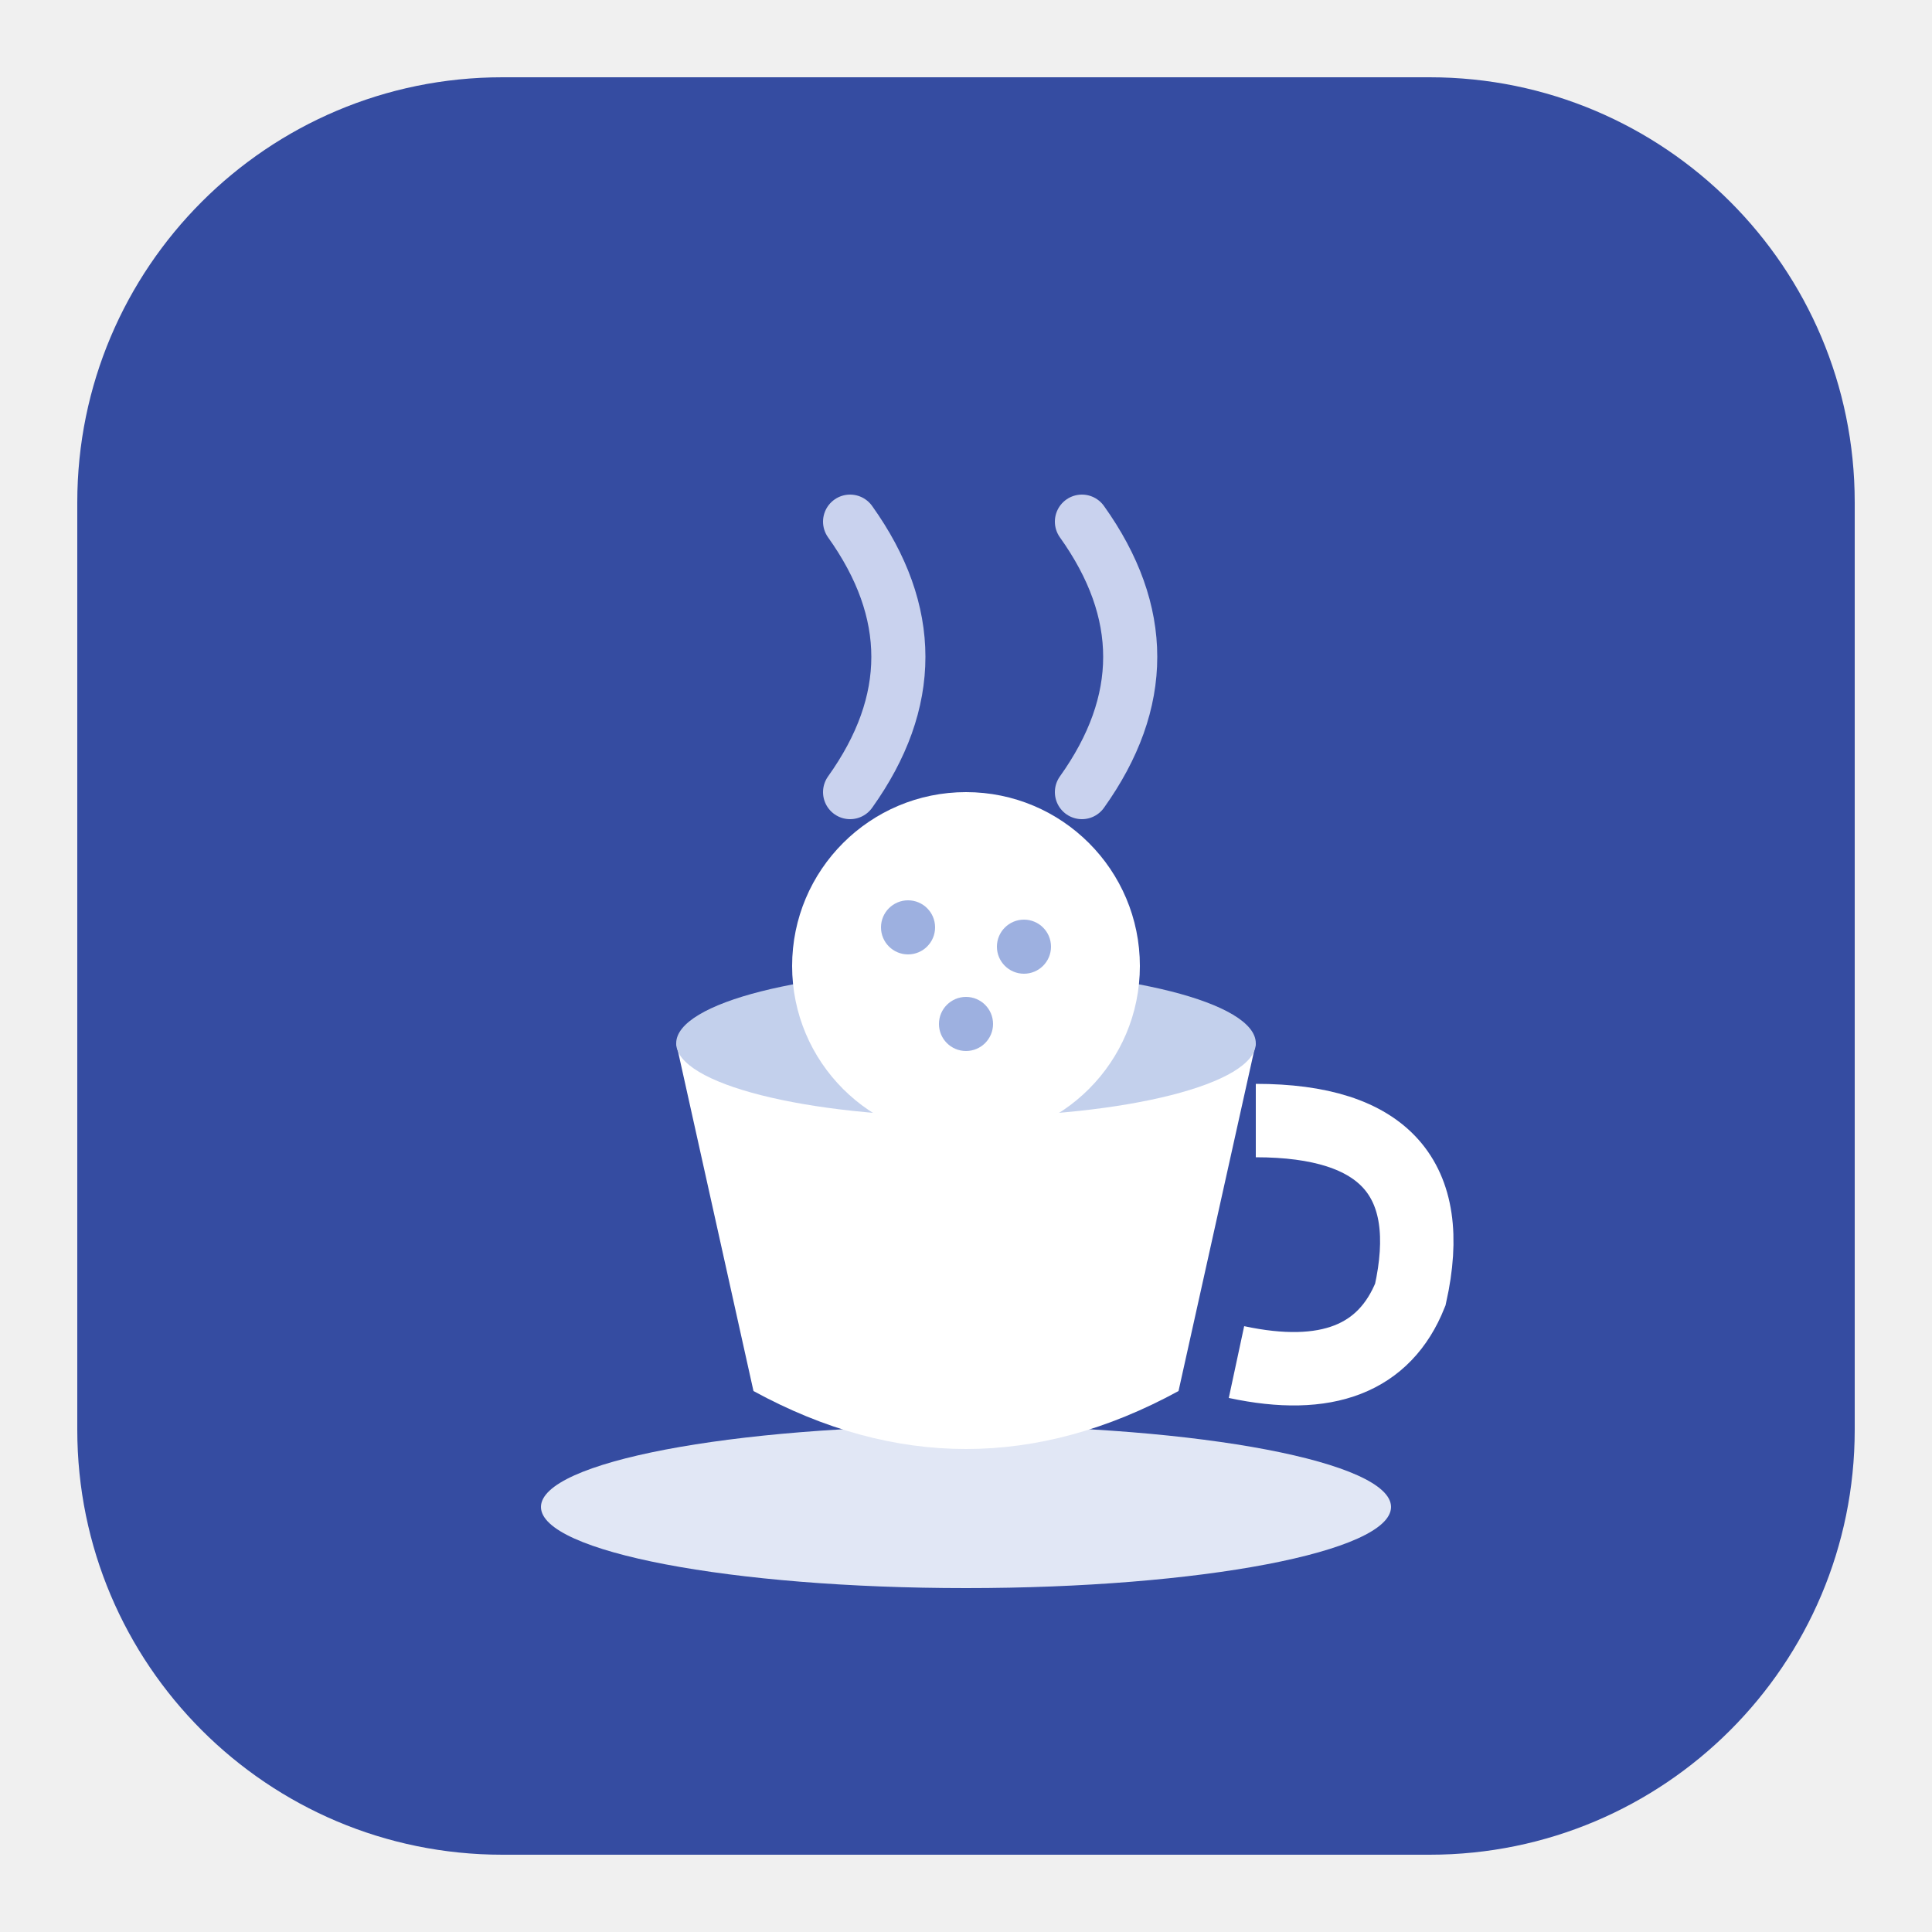
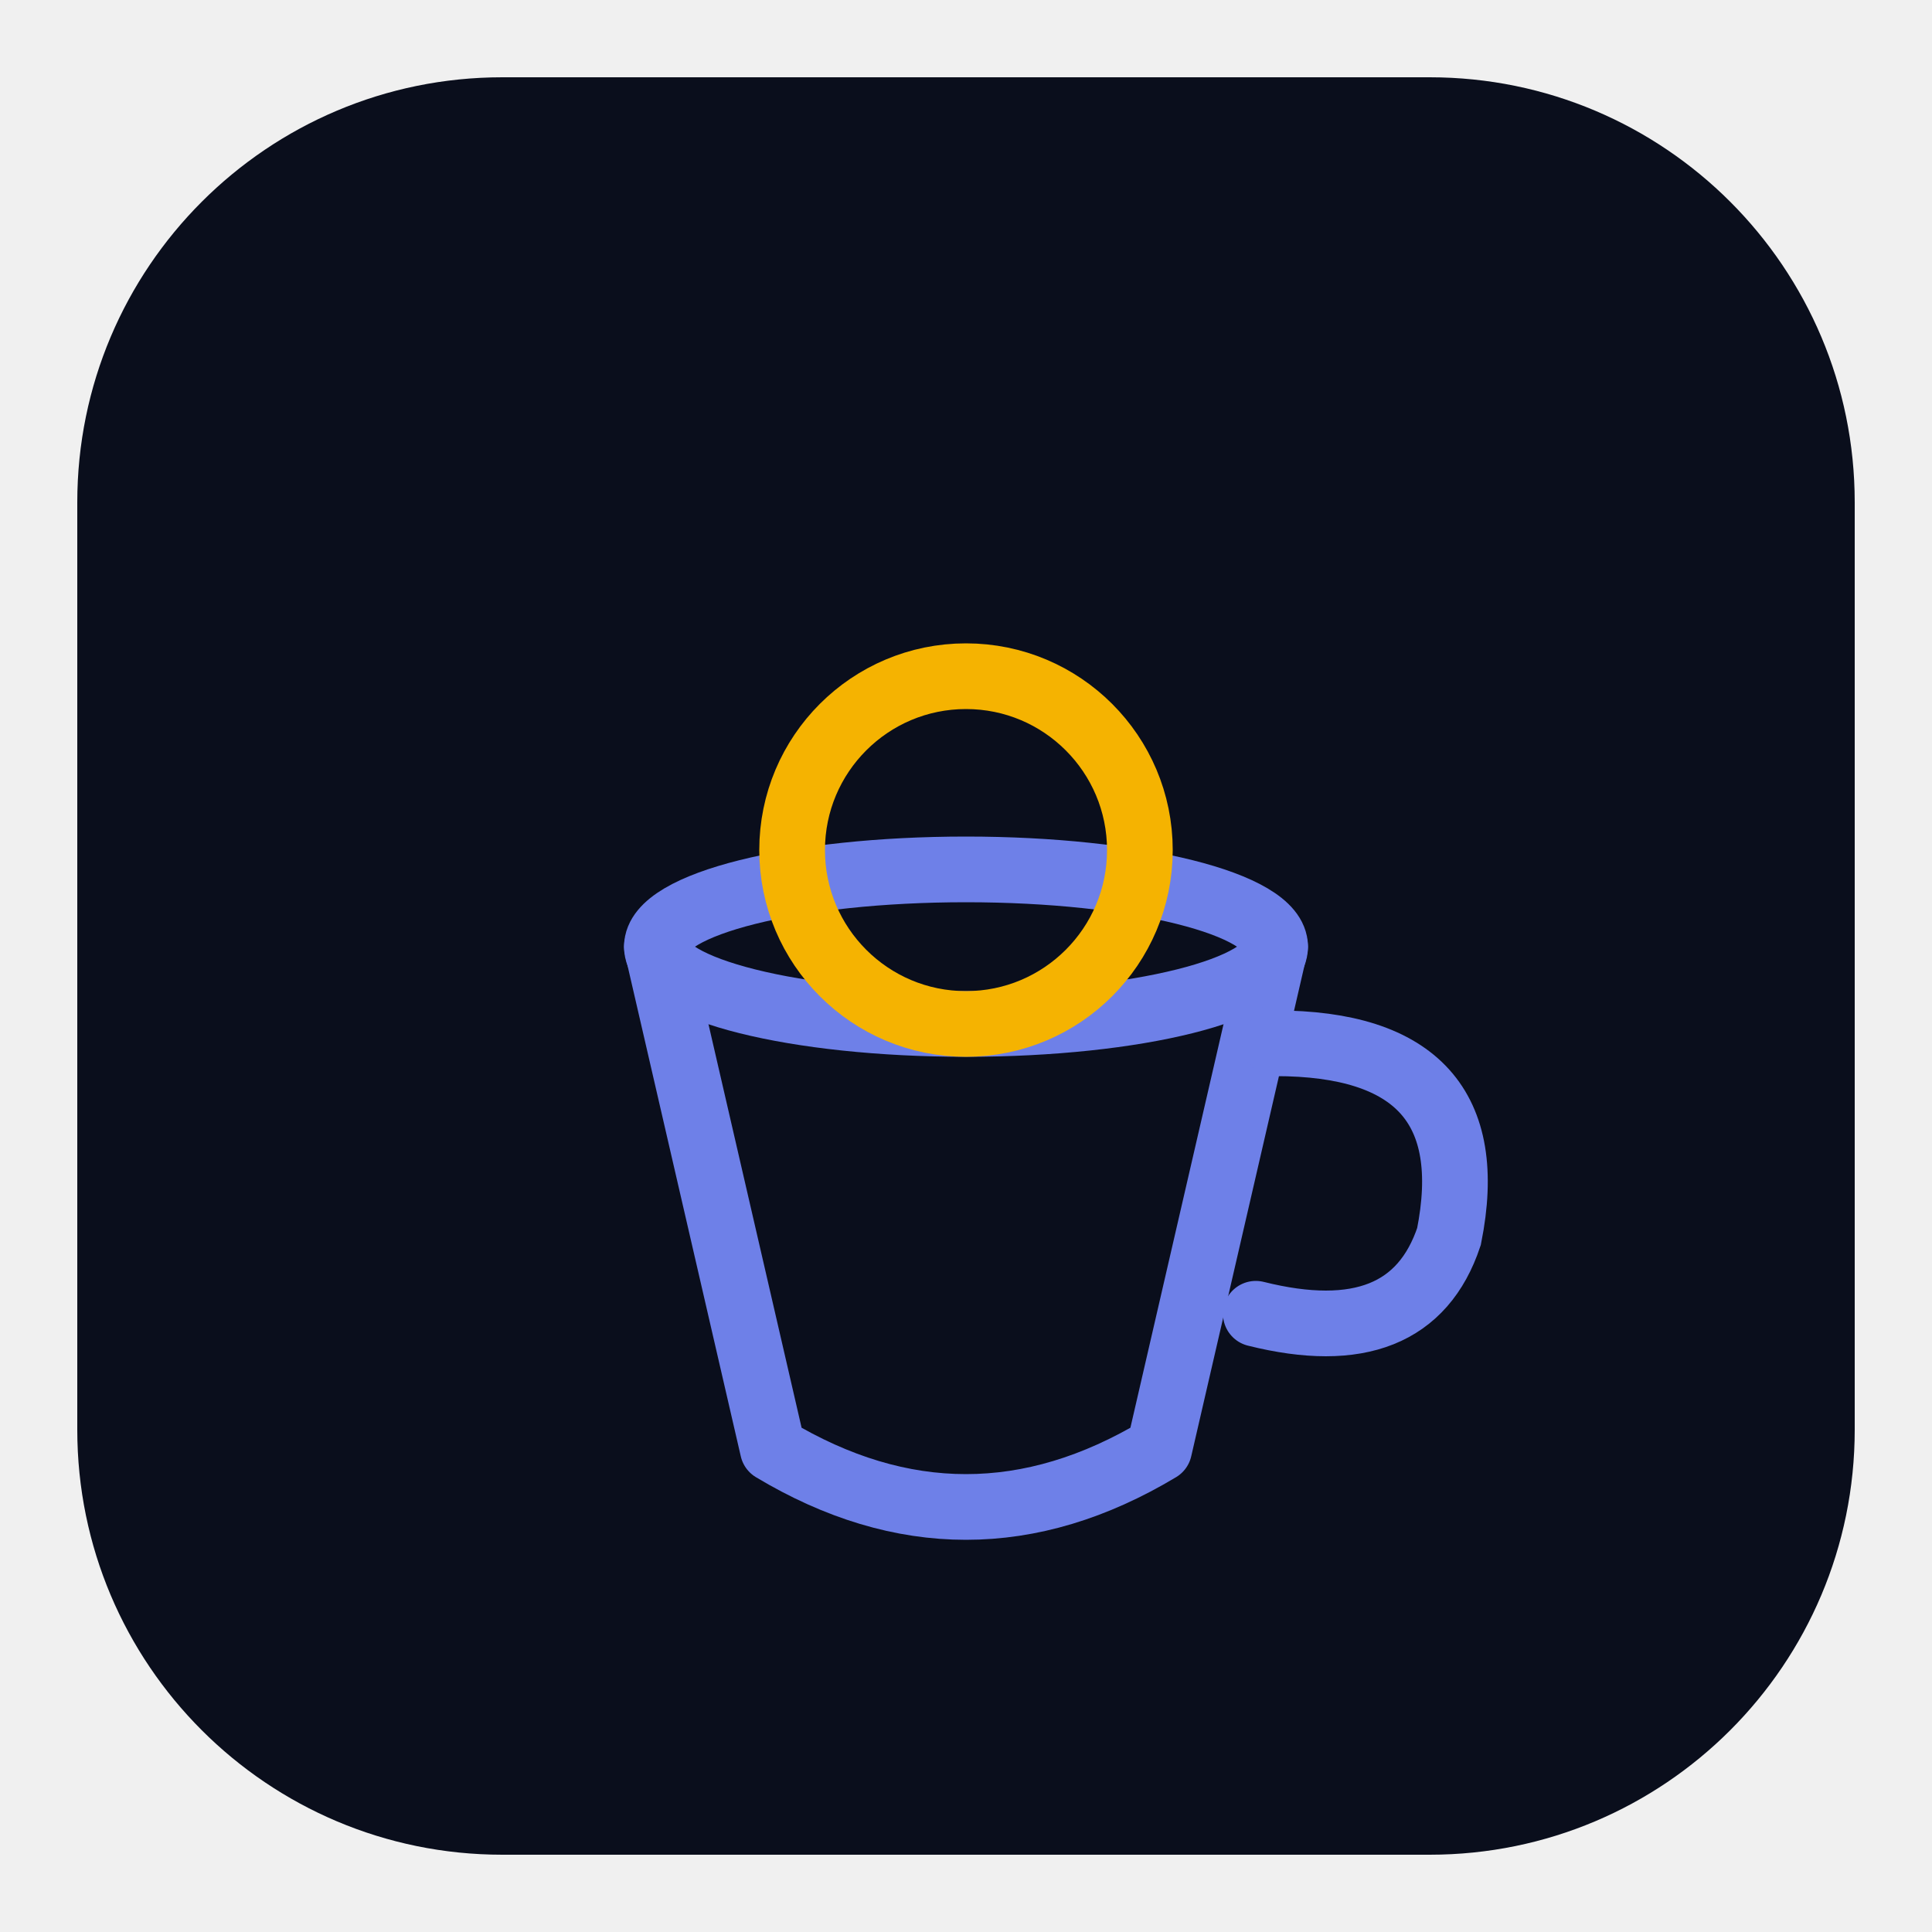
<svg xmlns="http://www.w3.org/2000/svg" viewBox="0 0 100 100" role="img" aria-label="TEEPARTY">
-   <rect x="4" y="4" width="92" height="92" rx="22" fill="#354CA1" />
-   <path d="M44 41 Q49 34 44 27" fill="none" stroke="#C9D2EE" stroke-width="2.8" stroke-linecap="round" />
-   <path d="M56 41 Q61 34 56 27" fill="none" stroke="#C9D2EE" stroke-width="2.8" stroke-linecap="round" />
-   <ellipse cx="50" cy="78" rx="22" ry="4.2" fill="#E1E7F5" />
-   <path d="M35 54 L39 72 Q50 78 61 72 L65 54 Z" fill="#FFFFFF" />
-   <ellipse cx="50" cy="54" rx="15" ry="3.8" fill="#C3D0EC" />
-   <path d="M65 58 Q75 58 73 67 Q71 72 64 70.5" fill="none" stroke="#FFFFFF" stroke-width="3.8" />
-   <circle cx="50" cy="50" r="9" fill="#FFFFFF" />
-   <circle cx="47" cy="48" r="1.4" fill="#9DB0E0" />
-   <circle cx="53" cy="49" r="1.4" fill="#9DB0E0" />
-   <circle cx="50" cy="53" r="1.4" fill="#9DB0E0" />
+   <rect x="4" y="4" width="92" height="92" rx="22" fill="#0A0E1C" />
+   <path d="M34 49 L40 75 Q50 81 60 75 L66 49" fill="none" stroke="#6E80E8" stroke-width="3.4" stroke-linecap="round" stroke-linejoin="round" />
+   <ellipse cx="50" cy="49" rx="16" ry="4" fill="none" stroke="#6E80E8" stroke-width="3.4" />
+   <path d="M66 54 Q77 54 75 64 Q73 70 65 68" fill="none" stroke="#6E80E8" stroke-width="3.4" stroke-linecap="round" />
+   <circle cx="50" cy="44" r="9" fill="none" stroke="#F5B301" stroke-width="3.4" />
</svg>
